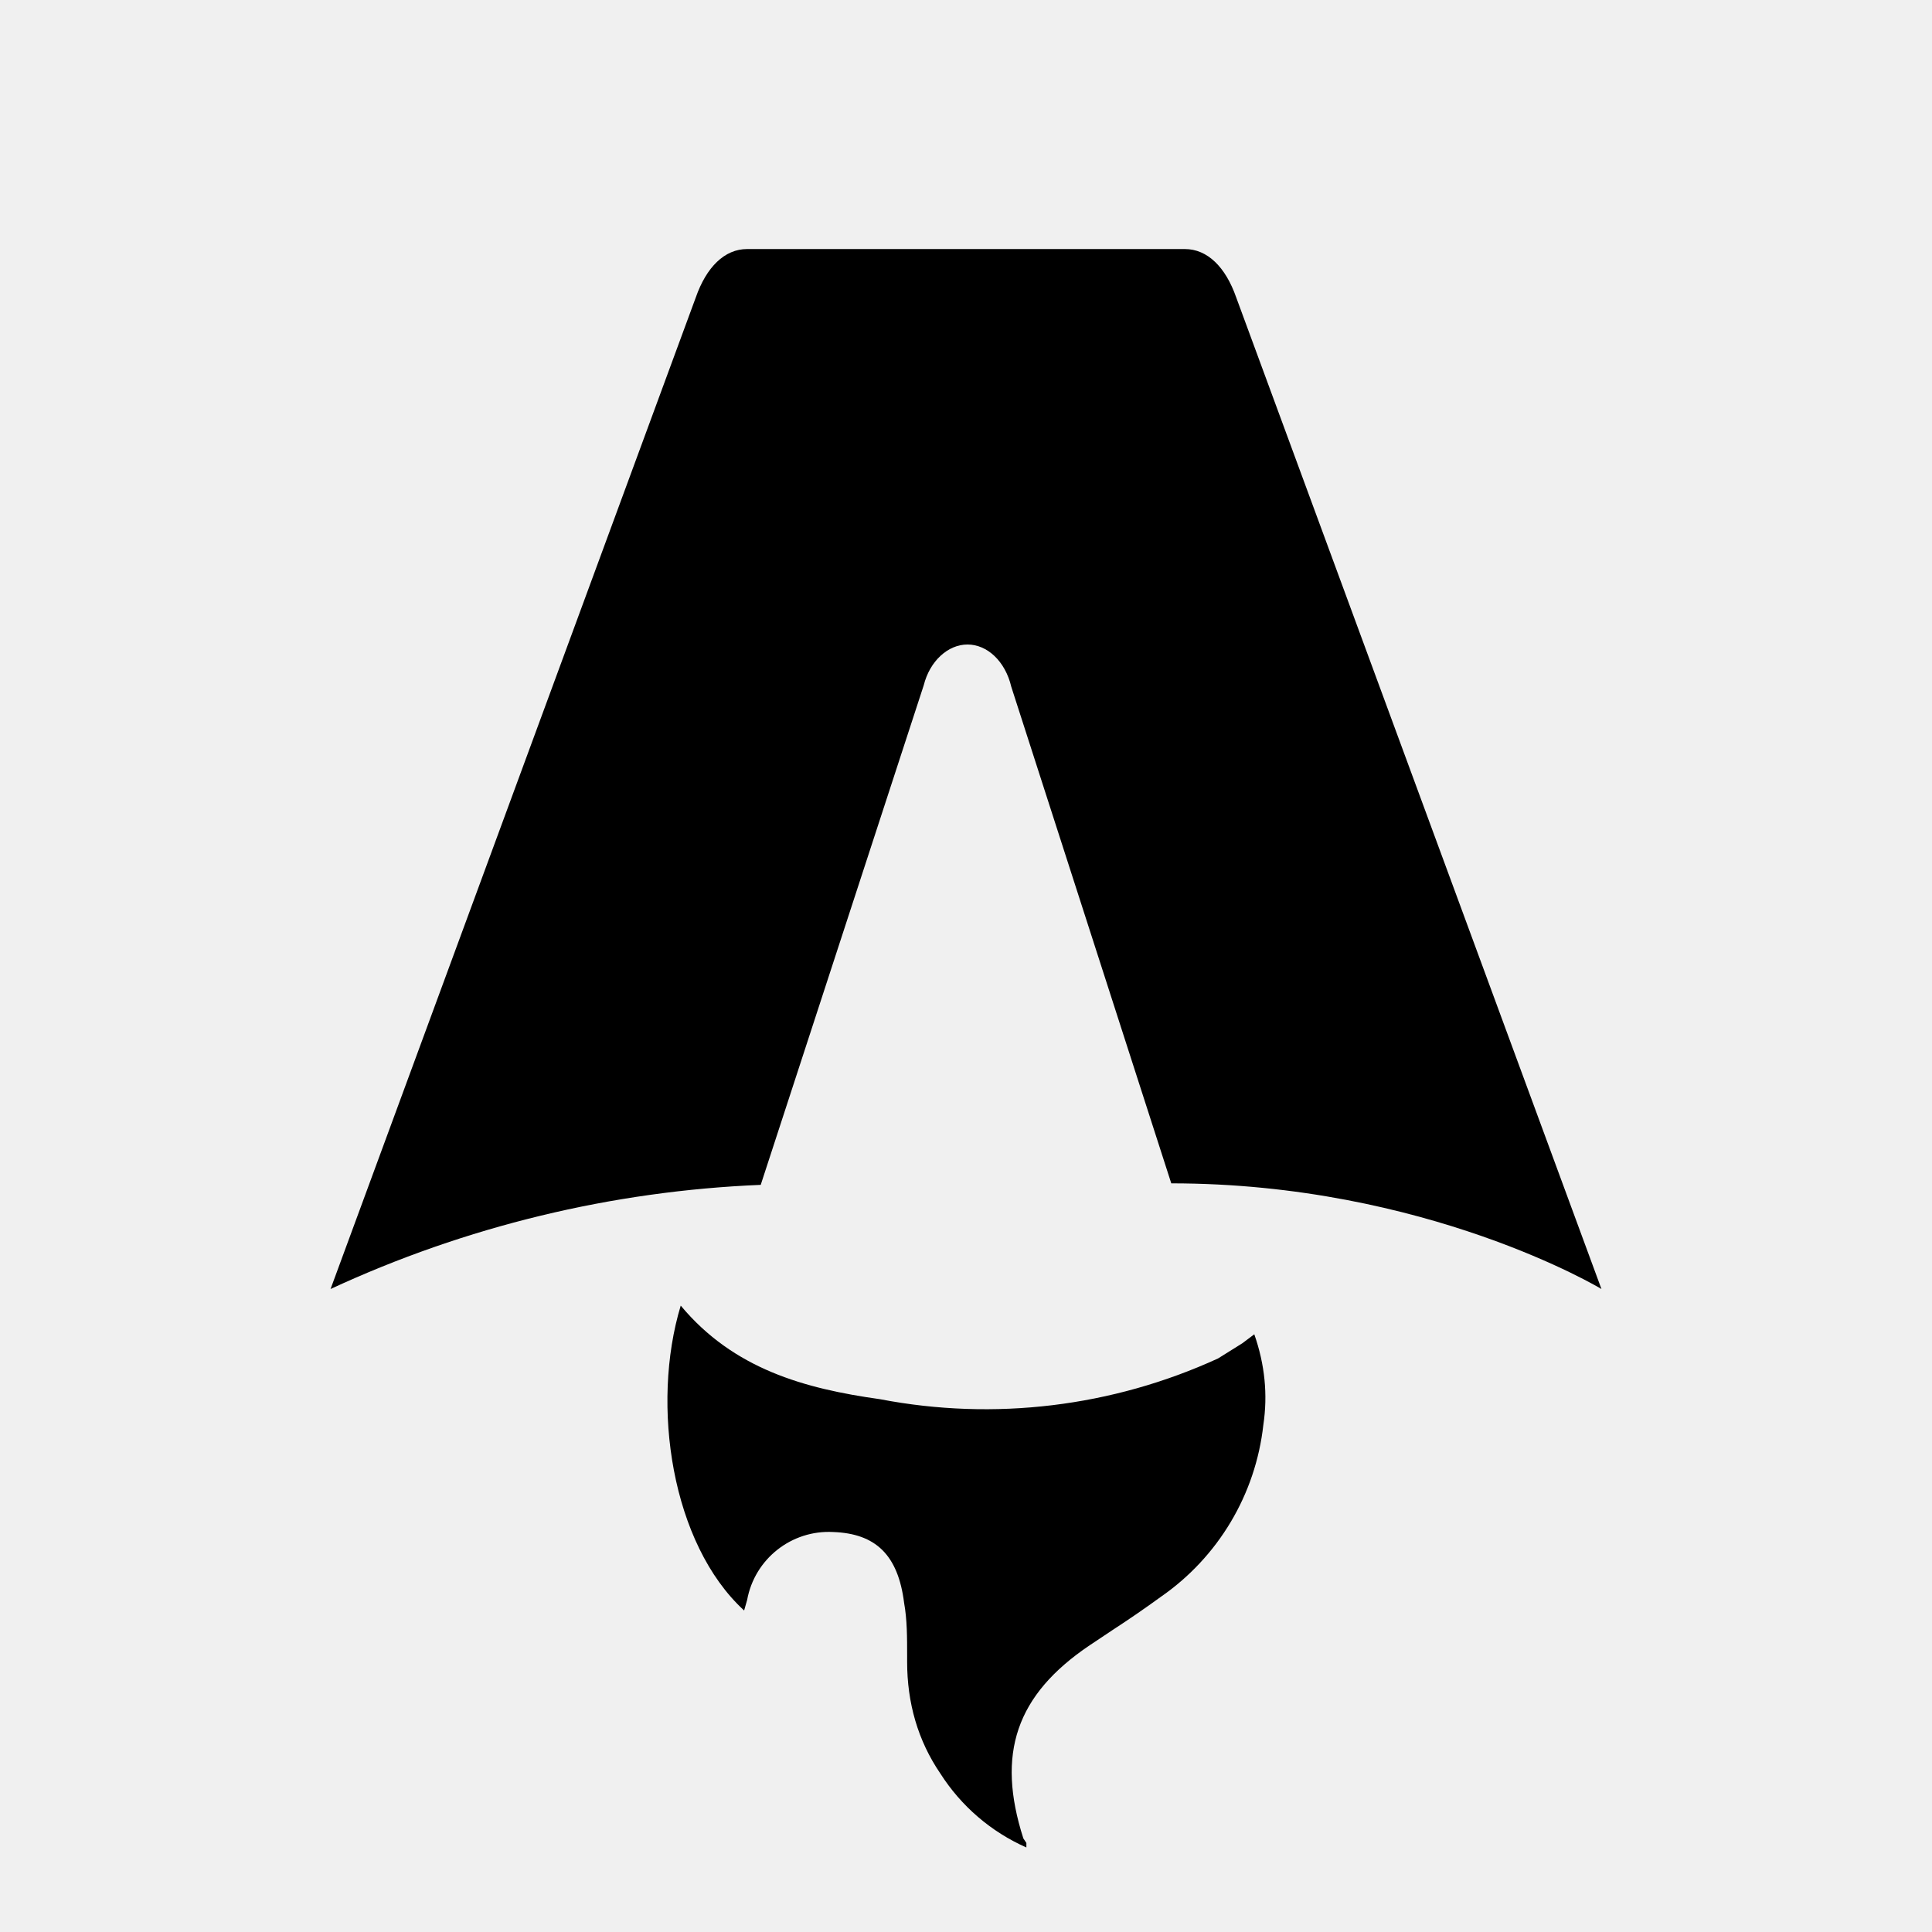
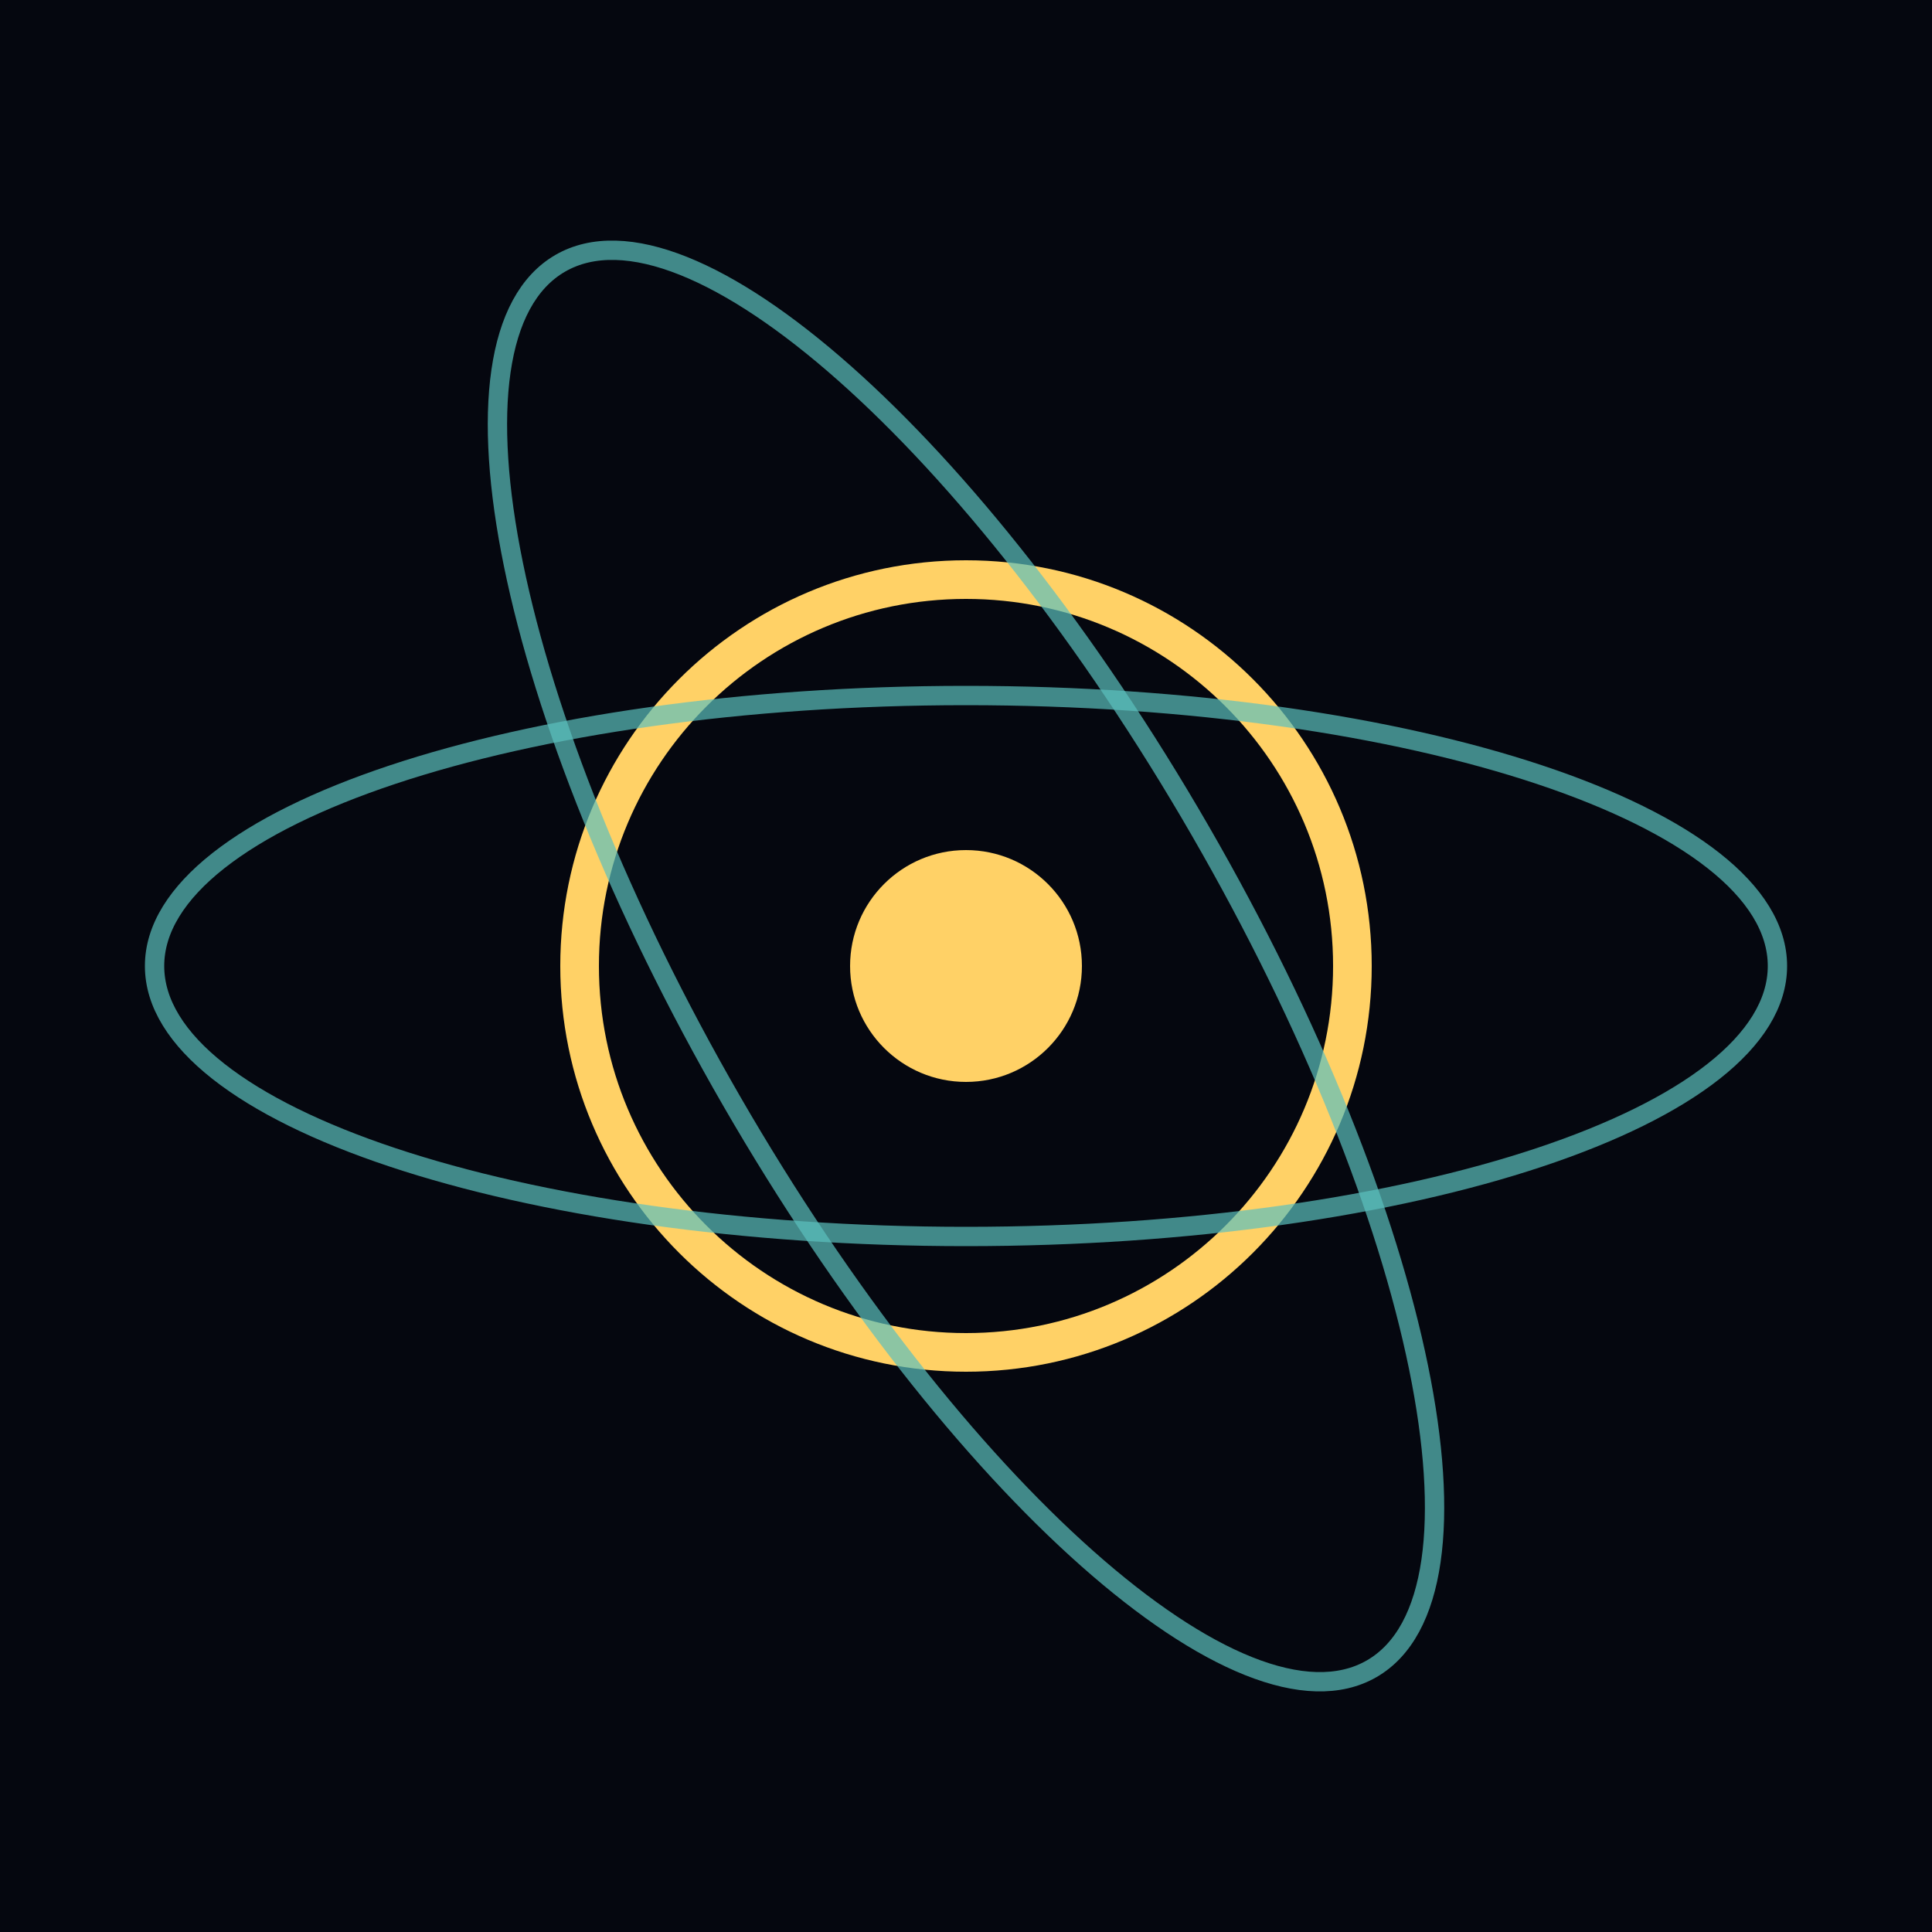
- <svg xmlns="http://www.w3.org/2000/svg" fill="none" viewBox="0 0 128 128">
-   <path d="M50.4 78.5a75.1 75.1 0 0 0-28.5 6.9l24.2-65.7c.7-2 1.9-3.2 3.4-3.2h29c1.5 0 2.7 1.2 3.4 3.2l24.2 65.7s-11.6-7-28.5-7L67 45.5c-.4-1.7-1.6-2.8-2.9-2.8-1.3 0-2.5 1.1-2.9 2.7L50.4 78.5Zm-1.1 28.2Zm-4.2-20.2c-2 6.6-.6 15.8 4.2 20.2a17.5 17.5 0 0 1 .2-.7 5.5 5.5 0 0 1 5.7-4.5c2.8.1 4.3 1.5 4.7 4.7.2 1.1.2 2.3.2 3.5v.4c0 2.7.7 5.2 2.2 7.4a13 13 0 0 0 5.7 4.9v-.3l-.2-.3c-1.8-5.6-.5-9.5 4.4-12.8l1.5-1a73 73 0 0 0 3.2-2.2 16 16 0 0 0 6.8-11.4c.3-2 .1-4-.6-6l-.8.6-1.6 1a37 37 0 0 1-22.4 2.7c-5-.7-9.7-2-13.2-6.2Z" />
-   <style>
-         path { fill: #000; }
-         @media (prefers-color-scheme: dark) {
-             path { fill: #FFF; }
-         }
-     </style>
+ <svg xmlns="http://www.w3.org/2000/svg" viewBox="0 0 100 100">
+   <rect width="100" height="100" fill="#05070f" />
+   <circle cx="50" cy="50" r="20" fill="none" stroke="#ffd166" stroke-width="2" />
+   <circle cx="50" cy="50" r="6" fill="#ffd166" />
+   <ellipse cx="50" cy="50" rx="42" ry="14" fill="none" stroke="#5bc0be" stroke-width="1" opacity="0.7" />
+   <ellipse cx="50" cy="50" rx="42" ry="14" fill="none" stroke="#5bc0be" stroke-width="1" opacity="0.7" transform="rotate(60 50 50)" />
</svg>
